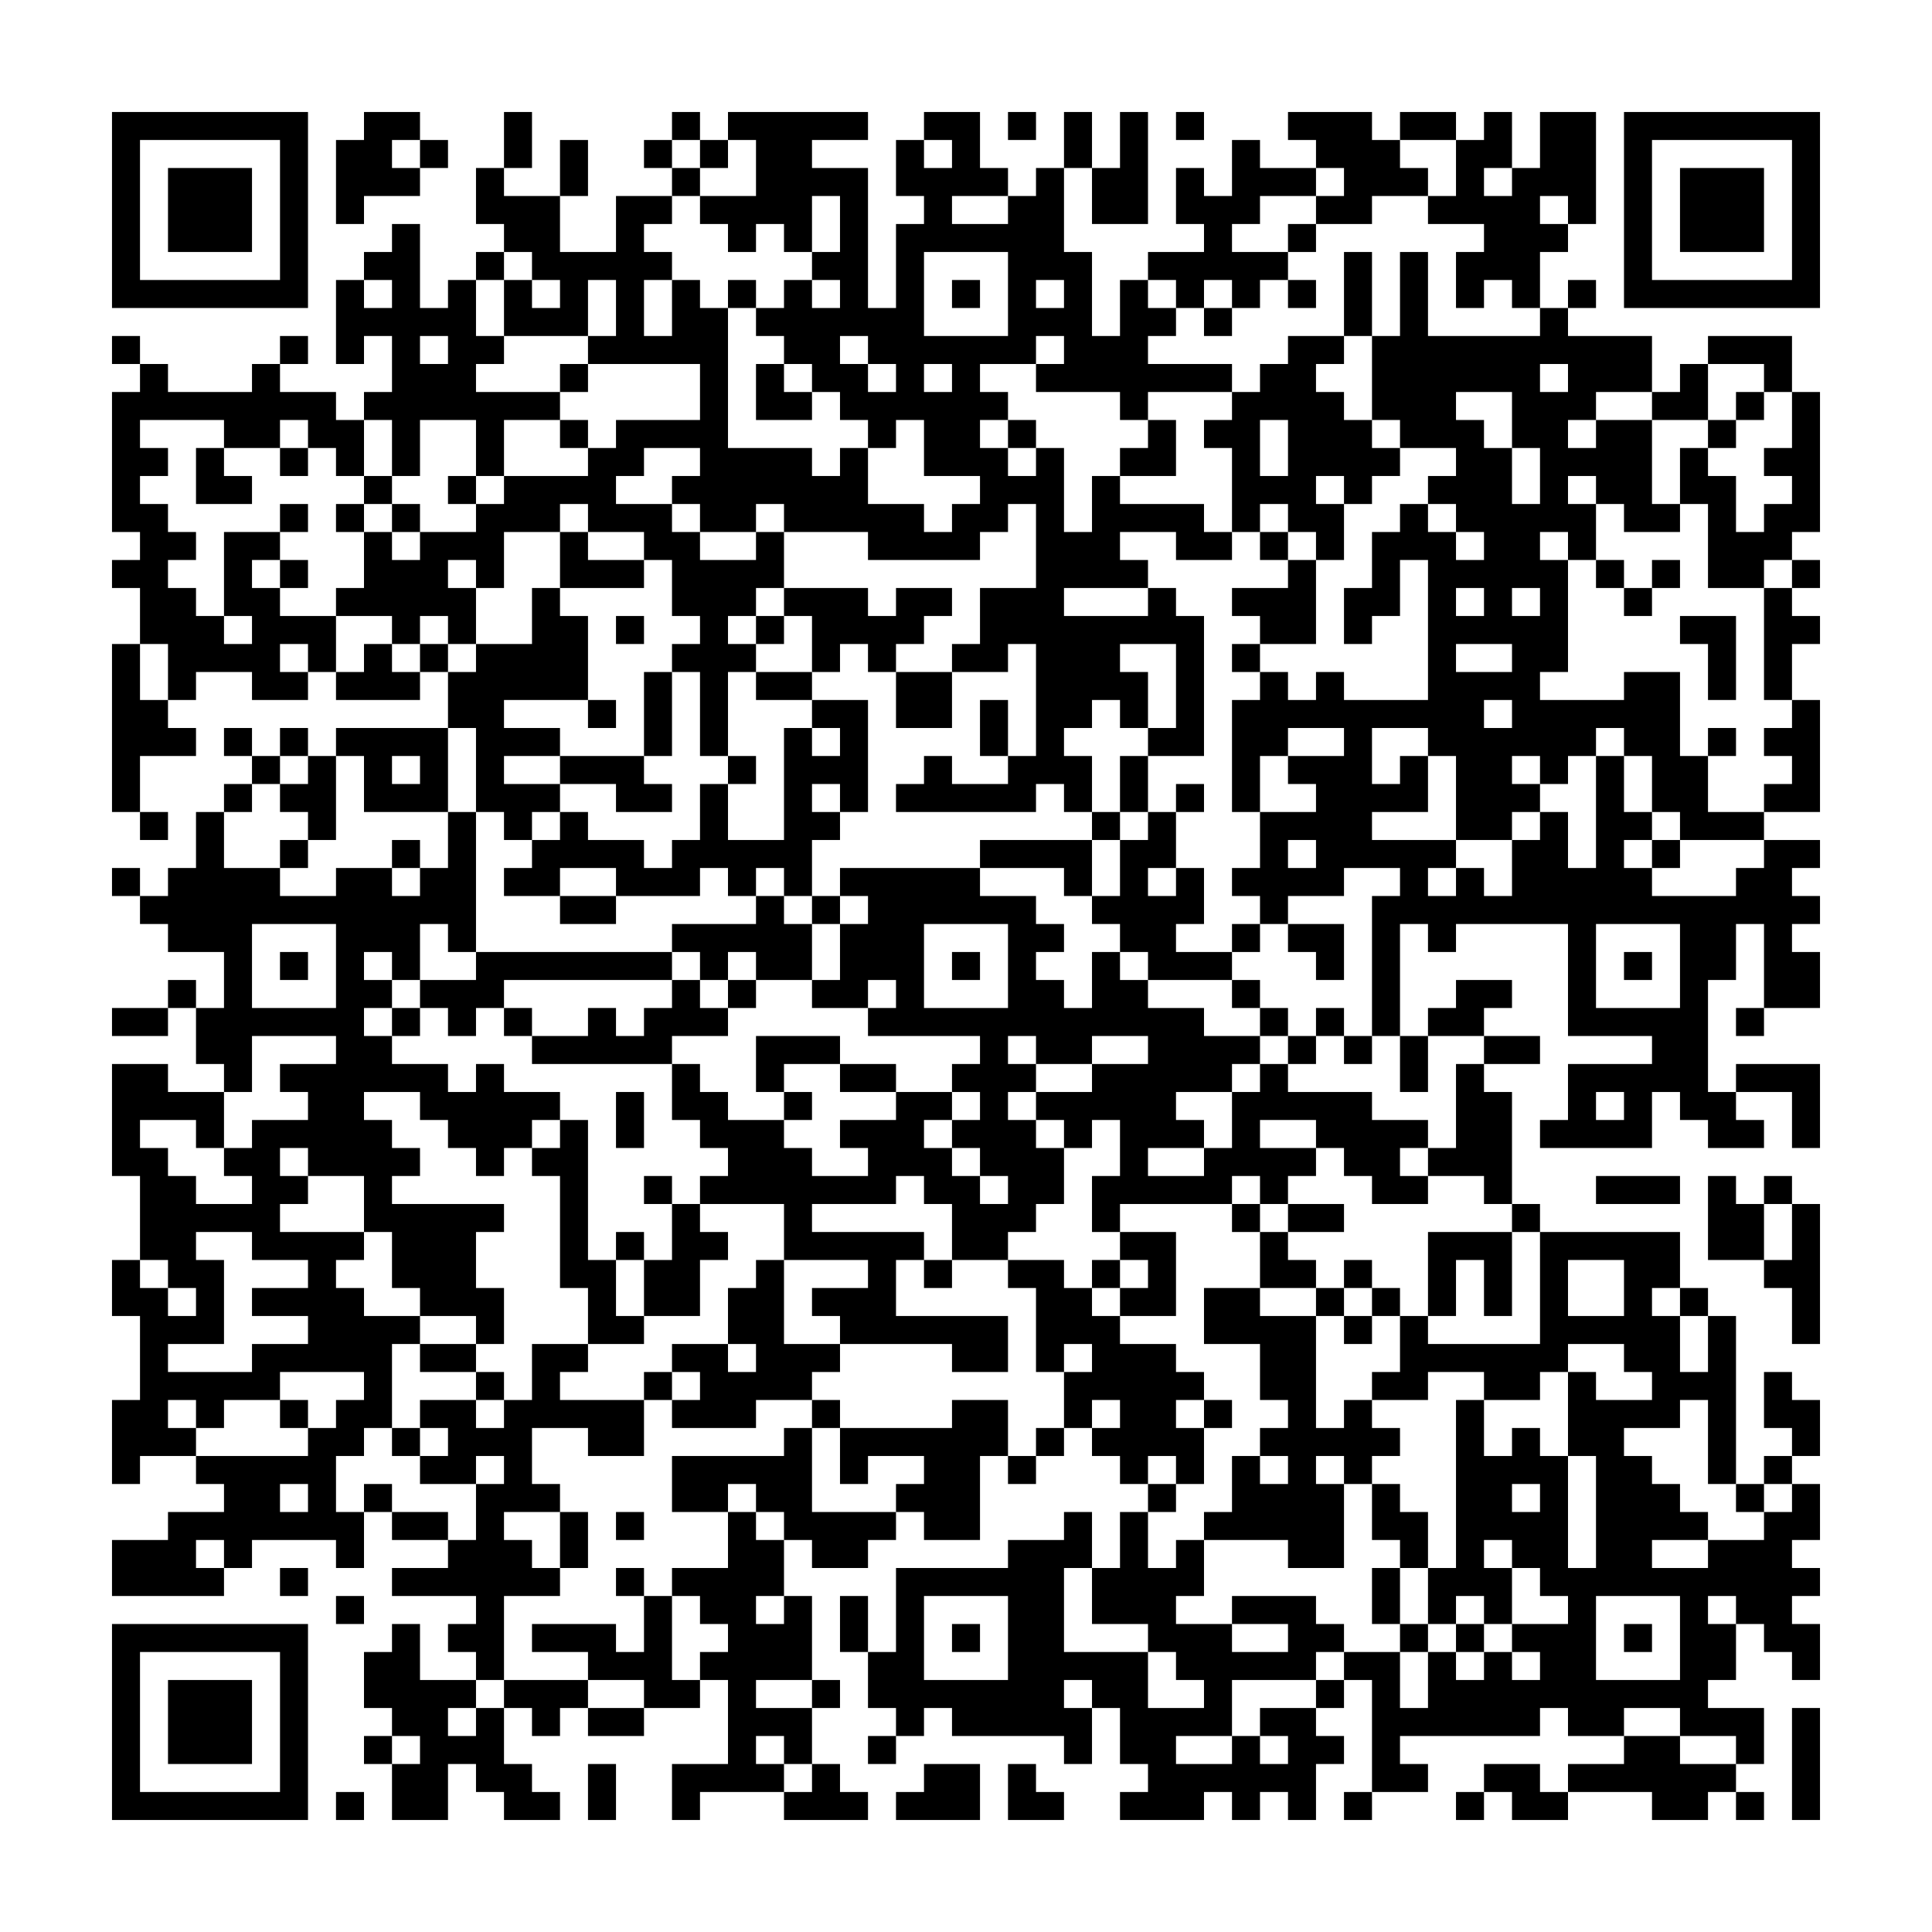
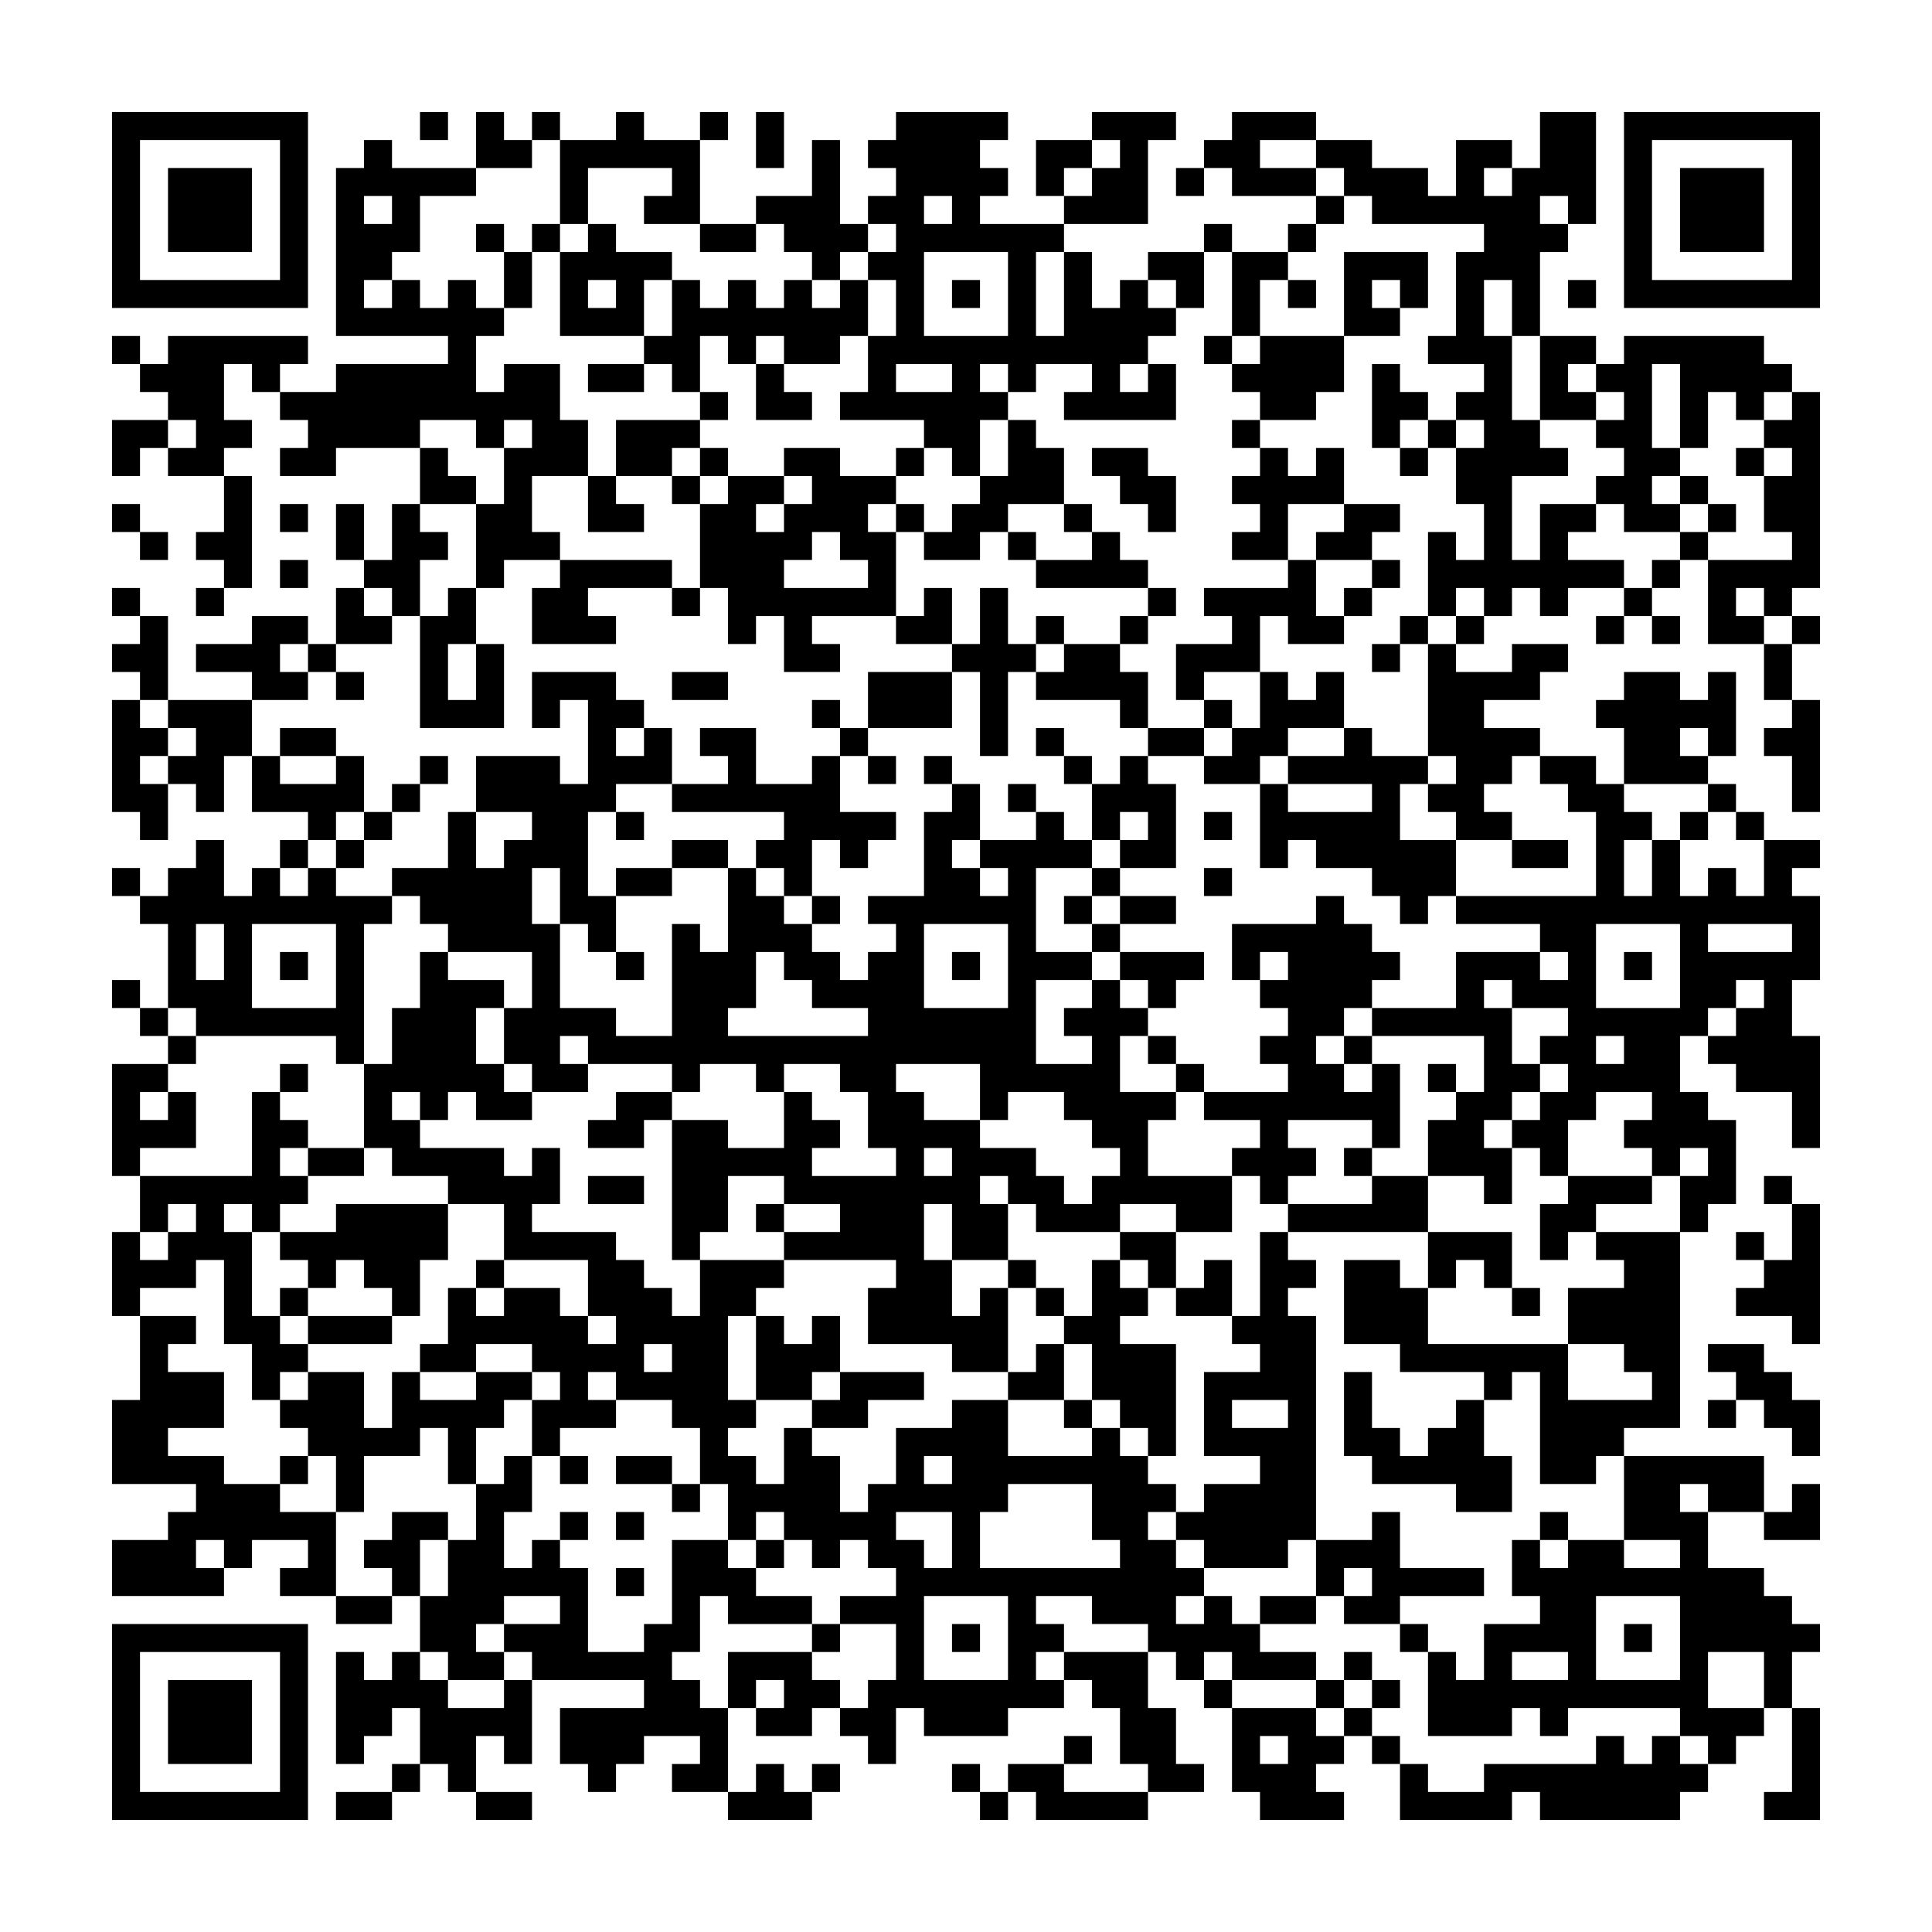
<svg xmlns="http://www.w3.org/2000/svg" viewBox="0 0 69 69">
-   <path d="M4 4h7v7h-7zM13 4h2v1h-1v1h1v1h-2v1h-1v-3h1zM18 4h1v2h-1zM24 4h1v1h-1zM26 4h5v1h-2v1h2v5h1v-3h1v-1h-1v-2h1v1h1v-1h-1v-1h2v2h1v1h-2v1h2v-1h1v-1h1v3h1v3h1v-2h1v1h1v1h-1v1h3v1h-3v1h-1v-1h-3v-1h1v-1h-1v1h-2v1h1v1h-1v1h1v1h1v-1h1v3h1v-2h1v1h3v1h1v1h-2v-1h-2v1h1v1h-3v1h3v-1h1v1h1v5h-2v-1h1v-3h-2v1h1v2h-1v-1h-1v1h-1v1h1v2h-1v-1h-1v1h-5v-1h1v-1h1v1h2v-1h1v-4h-1v1h-2v-1h1v-2h2v-3h-1v1h-1v1h-4v-1h-3v-1h-1v1h-2v-1h-1v-1h1v-1h-2v1h-1v1h2v1h1v1h2v-1h1v2h-1v1h-1v1h1v1h-1v3h-1v-3h-1v-1h1v-1h-1v-2h-1v-1h-2v-1h-1v1h-2v2h-1v-1h-1v1h1v2h-1v-1h-1v1h-1v-1h-2v-1h1v-2h1v1h1v-1h2v-1h1v-1h3v-1h1v-1h3v-2h-4v-1h1v-2h-1v2h-3v-2h1v1h1v-1h-1v-1h-1v-1h-1v-2h1v1h2v2h2v-2h2v1h-1v1h1v1h-1v2h1v-2h1v1h1v5h3v1h1v-1h1v2h2v1h1v-1h1v-1h-2v-2h-1v1h-1v-1h-1v-1h-1v-1h-1v-1h-1v-1h1v-1h1v1h1v-1h-1v-1h1v-2h-1v2h-1v-1h-1v1h-1v-1h-1v-1h2v-2h-1zM36 4h1v1h-1zM38 4h1v2h-1zM40 4h1v4h-2v-2h1zM42 4h1v1h-1zM46 4h3v1h1v1h1v1h-2v1h-2v-1h1v-1h-1v-1h-1zM50 4h2v1h-2zM53 4h1v2h-1v1h1v-1h1v-2h2v4h-1v-1h-1v1h1v1h-1v2h-1v-1h-1v1h-1v-2h1v-1h-2v-1h1v-2h1zM58 4h7v7h-7zM5 5v5h5v-5zM15 5h1v1h-1zM20 5h1v2h-1zM23 5h1v1h-1zM25 5h1v1h-1zM44 5h1v1h2v1h-2v1h-1v1h2v1h-1v1h-1v-1h-1v1h-1v-1h-1v-1h2v-1h-1v-2h1v1h1zM59 5v5h5v-5zM6 6h3v3h-3zM24 6h1v1h-1zM60 6h3v3h-3zM14 8h1v3h1v-1h1v2h1v1h-1v1h3v1h-2v2h-1v-2h-2v2h-1v-2h-1v-1h1v-2h-1v1h-1v-3h1v1h1v-1h-1v-1h1zM46 8h1v1h-1zM17 9h1v1h-1zM33 9v3h3v-3zM48 9h1v3h-1zM50 9h1v3h4v-1h1v1h3v2h-2v1h-1v1h1v-1h2v3h1v1h-2v-1h-1v-1h-1v1h1v2h-1v-1h-1v1h1v4h-1v1h3v-1h2v3h1v2h2v1h-3v-1h-1v-2h-1v-1h-1v1h-1v1h-1v-1h-1v1h1v1h-1v1h-2v-3h-1v-1h-2v2h1v-1h1v2h-2v1h3v1h-1v1h1v-1h1v1h1v-2h1v-1h1v2h1v-4h1v2h1v1h-1v1h1v1h3v-1h1v-1h2v1h-1v1h1v1h-1v1h1v2h-2v-3h-1v2h-1v4h1v1h1v1h-2v-1h-1v-1h-1v2h-4v-1h1v-2h3v-1h-3v-4h-4v1h-1v-1h-1v4h-1v-5h1v-1h-2v1h-2v1h-1v-1h-1v-1h1v-2h2v-1h-1v-1h2v-1h-2v1h-1v2h-1v-4h1v-1h1v1h1v-1h1v1h3v-5h-1v2h-1v1h-1v-2h1v-2h1v-1h1v1h1v1h1v-1h-1v-1h-1v-1h1v-1h-2v-1h-1v-3h1zM26 10h1v1h-1zM34 10h1v1h-1zM37 10v1h1v-1zM46 10h1v1h-1zM56 10h1v1h-1zM43 11h1v1h-1zM4 12h1v1h-1zM10 12h1v1h-1zM15 12v1h1v-1zM30 12v1h1v1h1v-1h-1v-1zM46 12h2v1h-1v1h1v1h1v1h1v1h-1v1h-1v-1h-1v1h1v2h-1v-1h-1v-1h-1v1h-1v-3h-1v-1h1v-1h1v-1h1zM61 12h3v2h-1v-1h-2zM5 13h1v1h3v-1h1v1h2v1h1v2h-1v-1h-1v-1h-1v1h-2v-1h-3v1h1v1h-1v1h1v1h1v1h-1v1h1v1h1v1h1v-1h-1v-3h2v1h-1v1h1v1h2v2h-1v-1h-1v1h1v1h-2v-1h-2v1h-1v-2h-1v-2h-1v-1h1v-1h-1v-5h1zM20 13h1v1h-1zM27 13h1v1h1v1h-2zM33 13v1h1v-1zM55 13v1h1v-1zM60 13h1v2h-2v-1h1zM52 14v1h1v1h1v2h1v-2h-1v-2zM62 14h1v1h-1zM64 14h1v5h-1v1h-1v1h-2v-3h-1v-2h1v1h1v2h1v-1h1v-1h-1v-1h1zM20 15h1v1h-1zM36 15h1v1h-1zM41 15h1v2h-2v-1h1zM45 15v2h1v-2zM61 15h1v1h-1zM7 16h1v1h1v1h-2zM10 16h1v1h-1zM13 17h1v1h-1zM16 17h1v1h-1zM10 18h1v1h-1zM12 18h1v1h-1zM14 18h1v1h-1zM20 19h1v1h2v1h-3zM45 19h1v1h-1zM10 20h1v1h-1zM46 20h1v3h-2v-1h-1v-1h2zM57 20h1v1h-1zM59 20h1v1h-1zM64 20h1v1h-1zM19 21h1v1h1v3h-3v1h2v1h-2v1h2v1h-1v1h-1v-1h-1v-3h-1v-2h1v-1h2zM28 21h3v1h1v-1h2v1h-1v1h-1v1h-1v-1h-1v1h-1v-2h-1zM52 21v1h1v-1zM54 21v1h1v-1zM58 21h1v1h-1zM63 21h1v1h1v1h-1v2h-1zM22 22h1v1h-1zM27 22h1v1h-1zM60 22h2v3h-1v-2h-1zM4 23h1v2h1v1h1v1h-2v2h-1zM13 23h1v1h1v1h-3v-1h1zM15 23h1v1h-1zM44 23h1v1h-1zM52 23v1h2v-1zM23 24h1v3h-1zM27 24h2v1h-2zM32 24h2v2h-2zM21 25h1v1h-1zM29 25h2v4h-1v-1h-1v1h1v1h-1v2h-1v-1h-1v1h-1v-1h-1v1h-3v-1h-2v1h-2v-1h1v-1h1v-1h1v1h2v1h1v-1h1v-2h1v2h2v-4h1v1h1v-1h-1zM35 25h1v2h-1zM53 25v1h1v-1zM64 25h1v4h-2v-1h1v-1h-1v-1h1zM8 26h1v1h-1zM10 26h1v1h-1zM12 26h4v3h-3v-2h-1zM61 26h1v1h-1zM9 27h1v1h-1zM11 27h1v3h-1v-1h-1v-1h1zM14 27v1h1v-1zM20 27h3v1h1v1h-2v-1h-2zM26 27h1v1h-1zM40 27h1v2h-1zM8 28h1v1h-1zM42 28h1v1h-1zM5 29h1v1h-1zM7 29h1v2h2v1h2v-1h2v1h1v-1h1v-2h1v5h-1v-1h-1v2h-1v-1h-1v1h1v1h-1v1h1v1h2v1h1v-1h1v1h2v1h-1v1h-1v1h-1v-1h-1v-1h-1v-1h-2v1h1v1h1v1h-1v1h4v1h-1v2h1v2h-1v-1h-2v-1h-1v-2h-1v-2h-2v-1h-1v1h1v1h-1v1h3v1h-1v1h1v1h2v1h-1v3h-1v1h-1v2h1v2h-1v-1h-3v1h-1v-1h-1v1h1v1h-4v-2h2v-1h2v-1h-1v-1h4v-1h1v-1h1v-1h-3v1h-2v1h-1v-1h-1v1h1v1h-2v1h-1v-3h1v-3h-1v-2h1v1h1v1h1v-1h-1v-1h-1v-3h-1v-4h2v1h2v2h-1v-1h-2v1h1v1h1v1h2v-1h-1v-1h1v-1h2v-1h-1v-1h2v-1h-3v2h-1v-1h-1v-2h1v-2h-2v-1h-1v-1h1v-1h1zM39 29h1v1h-1zM41 29h1v2h-1v1h1v-1h1v2h-1v1h2v1h-3v-1h-1v-1h-1v-1h1v-2h1zM10 30h1v1h-1zM14 30h1v1h-1zM35 30h4v2h-1v-1h-3zM46 30v1h1v-1zM59 30h1v1h-1zM4 31h1v1h-1zM30 31h5v1h2v1h1v1h-1v1h1v1h1v-2h1v1h1v1h2v1h2v1h-1v1h-2v1h1v1h-2v1h2v-1h1v-2h1v-1h1v1h3v1h2v1h-1v1h1v1h-2v-1h-1v-1h-1v-1h-2v1h2v1h-1v1h-1v-1h-1v1h-4v1h-1v-2h1v-2h-1v1h-1v-1h-1v-1h2v-1h2v-1h-2v1h-2v-1h-1v1h1v1h-1v1h1v1h1v2h-1v1h-1v1h-2v-2h-1v-1h-1v1h-3v1h4v1h-1v2h4v2h-2v-1h-4v-1h-1v-1h2v-1h-3v-2h-3v-1h1v-1h-1v-1h-1v-2h1v1h1v1h2v1h1v1h2v-1h-1v-1h2v-1h2v1h-1v1h1v1h1v1h1v-1h-1v-1h-1v-1h1v-1h-1v-1h1v-1h-4v-1h1v-1h-1v1h-2v-1h1v-2h1v-1h-1zM20 32h2v1h-2zM27 32h1v1h1v2h-2v-1h-1v1h-1v-1h-1v-1h3zM29 32h1v1h-1zM9 33v3h3v-3zM33 33v3h3v-3zM44 33h1v1h-1zM46 33h2v2h-1v-1h-1zM57 33v3h3v-3zM10 34h1v1h-1zM17 34h7v1h-6v1h-1v1h-1v-1h-1v-1h2zM34 34h1v1h-1zM58 34h1v1h-1zM6 35h1v1h-1zM24 35h1v1h1v1h-2v1h-5v-1h2v-1h1v1h1v-1h1zM26 35h1v1h-1zM44 35h1v1h-1zM52 35h2v1h-1v1h-2v-1h1zM4 36h2v1h-2zM14 36h1v1h-1zM18 36h1v1h-1zM45 36h1v1h-1zM47 36h1v1h-1zM62 36h1v1h-1zM27 37h3v1h-2v1h-1zM46 37h1v1h-1zM48 37h1v1h-1zM50 37h1v2h-1zM53 37h2v1h-2zM30 38h2v1h-2zM52 38h1v1h1v4h-1v-1h-2v-1h1zM62 38h3v3h-1v-2h-2zM22 39h1v2h-1zM28 39h1v1h-1zM57 39v1h1v-1zM20 40h1v5h1v2h1v1h-2v-2h-1v-4h-1v-1h1zM23 42h1v1h-1zM57 42h3v1h-3zM61 42h1v1h1v2h-2zM63 42h1v1h-1zM24 43h1v1h1v1h-1v2h-2v-2h1zM44 43h1v1h-1zM46 43h2v1h-2zM54 43h1v1h-1zM64 43h1v5h-1v-2h-1v-1h1zM7 44v1h1v3h-2v1h3v-1h2v-1h-2v-1h2v-1h-2v-1zM22 44h1v1h-1zM40 44h2v3h-2v-1h1v-1h-1zM45 44h1v1h1v1h-2zM51 44h3v3h-1v-2h-1v2h-1zM55 44h5v2h-1v1h1v2h1v-2h1v6h-1v-3h-1v1h-2v1h1v1h1v1h1v1h-2v1h2v-1h2v-1h1v-1h1v2h-1v1h1v1h-1v1h1v2h-1v-1h-1v-1h-1v-1h-1v1h1v2h-1v1h2v2h-1v-1h-2v-1h-2v1h-2v-1h-1v1h-5v1h1v1h-2v-4h-1v-1h2v2h1v-2h1v1h1v-1h1v1h1v-1h-1v-1h2v-1h-1v-1h-1v-1h-1v1h1v2h-1v-1h-1v1h-1v-2h1v-6h1v2h1v-1h1v1h1v4h1v-4h-1v-3h1v1h2v-1h-1v-1h-2v1h-1v1h-2v-1h-2v1h-2v-1h1v-2h1v1h4zM27 45h1v3h2v1h-1v1h-2v1h-3v-1h1v-1h-1v-1h2v1h1v-1h-1v-2h1zM33 45h1v1h-1zM36 45h2v1h1v1h1v1h2v1h1v1h-1v1h1v2h-1v-1h-1v1h-1v-1h-1v-1h1v-1h-1v1h-1v-2h1v-1h-1v1h-1v-3h-1zM39 45h1v1h-1zM48 45h1v1h-1zM56 45v2h2v-2zM43 46h2v1h2v4h1v-1h1v1h1v1h-1v1h-1v-1h-1v1h1v3h-2v-1h-3v-1h1v-2h1v1h1v-1h-1v-1h1v-1h-1v-2h-2zM47 46h1v1h-1zM49 46h1v1h-1zM60 46h1v1h-1zM48 47h1v1h-1zM15 48h2v1h-2zM19 48h2v1h-1v1h3v2h-2v-1h-2v2h1v1h-2v1h1v1h1v1h-2v3h-1v-1h-1v-1h1v-1h-3v-1h2v-1h1v-2h1v-1h-1v1h-2v-1h1v-1h-1v-1h2v1h1v-1h1zM17 49h1v1h-1zM23 49h1v1h-1zM63 49h1v1h1v2h-1v-1h-1zM10 50h1v1h-1zM29 50h1v1h-1zM34 50h2v2h-1v3h-2v-1h-1v-1h1v-1h-2v1h-1v-2h4zM43 50h1v1h-1zM14 51h1v1h-1zM28 51h1v3h3v1h-1v1h-2v-1h-1v-1h-1v-1h-1v1h-2v-2h4zM37 51h1v1h-1zM36 52h1v1h-1zM63 52h1v1h-1zM10 53v1h1v-1zM13 53h1v1h-1zM41 53h1v1h-1zM49 53h1v1h1v2h-1v-1h-1zM54 53v1h1v-1zM62 53h1v1h-1zM14 54h2v1h-2zM20 54h1v2h-1zM22 54h1v1h-1zM26 54h1v1h1v2h-1v1h1v-1h1v3h-2v1h2v2h-1v-1h-1v1h1v1h-3v1h-1v-2h2v-3h-1v-1h1v-1h-1v-1h-1v-1h2zM38 54h1v2h-1v3h3v2h2v-1h-1v-1h-1v-1h-2v-2h1v-2h1v2h1v-1h1v2h-1v1h2v1h2v-1h-2v-1h3v1h1v1h-1v1h-3v2h-2v1h2v-1h1v1h1v-1h-1v-1h2v1h1v1h-1v2h-1v-1h-1v1h-1v-1h-1v1h-3v-1h1v-1h-1v-2h-1v-1h-1v1h1v2h-1v-1h-4v-1h-1v1h-1v-1h-1v-2h1v-3h4v-1h2zM10 56h1v1h-1zM22 56h1v1h-1zM49 56h1v2h-1zM12 57h1v1h-1zM23 57h1v3h1v1h-2v-1h-2v-1h-2v-1h3v1h1zM30 57h1v2h-1zM33 57v3h3v-3zM57 57v3h3v-3zM4 58h7v7h-7zM14 58h1v2h2v1h-1v1h1v-1h1v2h1v1h1v1h-2v-1h-1v-1h-1v2h-2v-2h1v-1h-1v-1h-1v-2h1zM34 58h1v1h-1zM50 58h1v1h-1zM52 58h1v1h-1zM58 58h1v1h-1zM5 59v5h5v-5zM6 60h3v3h-3zM18 60h3v1h-1v1h-1v-1h-1zM29 60h1v1h-1zM47 60h1v1h-1zM21 61h2v1h-2zM64 61h1v4h-1zM13 62h1v1h-1zM31 62h1v1h-1zM58 62h2v1h2v1h-1v1h-2v-1h-3v-1h2zM21 63h1v2h-1zM29 63h1v1h1v1h-3v-1h1zM33 63h2v2h-3v-1h1zM36 63h1v1h1v1h-2zM53 63h2v1h1v1h-2v-1h-1zM12 64h1v1h-1zM48 64h1v1h-1zM52 64h1v1h-1zM62 64h1v1h-1z" />
+   <path d="M4 4h7v7h-7zM15 4h1v1h-1zM17 4h1v1h1v1h-2zM19 4h1v1h-1zM22 4h1v1h2v3h-2v-1h1v-1h-3v2h-1v-3h2zM25 4h1v1h-1zM27 4h1v2h-1zM32 4h4v1h-1v1h1v1h-1v1h3v1h-1v3h1v-3h1v2h1v-1h1v1h1v1h-1v1h-1v1h1v-1h1v2h-4v-1h1v-1h-2v1h-1v-1h-1v1h1v1h-1v2h-1v-1h-1v-1h-3v-1h1v-2h1v-2h-1v-1h1v-1h-1v-1h1v-1h-1v-1h1zM39 4h3v1h-1v3h-3v-1h1v-1h1v-1h-1zM44 4h3v1h-2v1h2v1h-3v-1h-1v-1h1zM55 4h2v4h-1v-1h-1v1h1v1h-1v3h-1v-2h-1v2h1v3h1v1h1v1h-2v3h1v-2h2v1h-1v1h2v1h-2v1h-1v-1h-1v1h-1v-1h-1v1h-1v-3h1v1h1v-2h-1v-2h1v-1h-1v-1h1v-1h-2v-1h1v-3h1v-1h-4v-1h-1v-1h-1v-1h2v1h2v1h1v-2h2v1h-1v1h1v-1h1zM58 4h7v7h-7zM5 5v5h5v-5zM13 5h1v1h3v1h-2v2h-1v1h-1v1h1v-1h1v1h1v-1h1v1h1v1h-1v2h1v-1h2v2h1v2h-2v2h1v1h-2v1h-1v-3h1v-2h1v-1h-1v1h-1v-1h-2v1h-3v1h-2v-1h1v-1h-1v-1h2v-1h4v-1h-4v-6h1zM29 5h1v3h1v1h-1v1h-1v-1h-1v-1h-1v-1h2zM37 5h2v1h-1v1h-1zM59 5v5h5v-5zM6 6h3v3h-3zM42 6h1v1h-1zM60 6h3v3h-3zM13 7v1h1v-1zM33 7v1h1v-1zM47 7h1v1h-1zM17 8h1v1h-1zM19 8h1v1h-1zM21 8h1v1h2v1h-1v2h-3v-3h1zM25 8h2v1h-2zM43 8h1v1h-1zM46 8h1v1h-1zM18 9h1v2h-1zM33 9v3h3v-3zM41 9h2v2h-1v-1h-1zM44 9h2v1h-1v2h-1zM48 9h3v2h-1v-1h-1v1h1v1h-2zM21 10v1h1v-1zM24 10h1v1h1v-1h1v1h1v-1h1v1h1v-1h1v2h-1v1h-2v-1h-1v1h-1v-1h-1v2h-1v-1h-1v-1h1zM34 10h1v1h-1zM46 10h1v1h-1zM56 10h1v1h-1zM4 12h1v1h-1zM6 12h5v1h-1v1h-1v-1h-1v2h1v1h-1v1h-2v-1h1v-1h-1v-1h-1v-1h1zM43 12h1v1h-1zM45 12h3v2h-1v1h-2v-1h-1v-1h1zM55 12h2v1h-1v1h1v1h-2zM58 12h5v1h1v1h-1v1h-1v-1h-1v2h-1v-3h-1v3h1v1h-1v1h1v1h-2v-1h-1v-1h1v-1h-1v-1h1v-1h-1v-1h1zM21 13h2v1h-2zM27 13h1v1h1v1h-2zM32 13v1h2v-1zM49 13h1v1h1v1h-1v1h-1zM25 14h1v1h-1zM64 14h1v7h-1v1h-1v-1h-1v1h1v1h-2v-3h3v-1h-1v-2h1v-1h-1v-1h1zM4 15h2v1h-1v1h-1zM22 15h3v1h-1v1h-2zM36 15h1v1h1v2h-2v1h-1v1h-2v-1h1v-1h1v-1h1zM44 15h1v1h-1zM51 15h1v1h-1zM15 16h1v1h1v1h-2zM25 16h1v1h-1zM28 16h2v1h2v1h-1v1h1v3h-3v1h1v1h-2v-2h-1v1h-1v-2h-1v-3h1v-1h2v1h-1v1h1v-1h1v-1h-1zM32 16h1v1h-1zM39 16h2v1h1v2h-1v-1h-1v-1h-1zM45 16h1v1h1v-1h1v2h-2v2h-2v-1h1v-1h-1v-1h1zM50 16h1v1h-1zM62 16h1v1h-1zM8 17h1v4h-1v-1h-1v-1h1zM21 17h1v1h1v1h-2zM24 17h1v1h-1zM60 17h1v1h-1zM4 18h1v1h-1zM10 18h1v1h-1zM12 18h1v2h-1zM14 18h1v1h1v1h-1v2h-1v-1h-1v-1h1zM32 18h1v1h-1zM38 18h1v1h-1zM48 18h2v1h-1v1h-2v-1h1zM61 18h1v1h-1zM5 19h1v1h-1zM29 19v1h-1v1h3v-1h-1v-1zM36 19h1v1h-1zM39 19h1v1h1v1h-4v-1h2zM60 19h1v1h-1zM10 20h1v1h-1zM20 20h4v1h-3v1h1v1h-3v-2h1zM46 20h1v2h1v1h-2v-1h-1v2h-2v1h-1v-2h2v-1h-1v-1h3zM49 20h1v1h-1zM59 20h1v1h-1zM4 21h1v1h-1zM7 21h1v1h-1zM12 21h1v1h1v1h-2zM16 21h1v2h-1v2h1v-2h1v3h-3v-4h1zM24 21h1v1h-1zM33 21h1v2h-2v-1h1zM35 21h1v2h1v1h-1v3h-1v-3h-1v-1h1zM41 21h1v1h-1zM48 21h1v1h-1zM58 21h1v1h-1zM5 22h1v3h-1v-1h-1v-1h1zM9 22h2v1h-1v1h1v1h-2v-1h-2v-1h2zM37 22h1v1h-1zM40 22h1v1h-1zM50 22h1v1h-1zM52 22h1v1h-1zM57 22h1v1h-1zM59 22h1v1h-1zM64 22h1v1h-1zM11 23h1v1h-1zM38 23h2v1h1v2h-1v-1h-3v-1h1zM49 23h1v1h-1zM51 23h1v1h2v-1h2v1h-1v1h-2v1h2v1h-1v1h-1v1h1v1h-2v-1h-1v-1h1v-1h-1zM63 23h1v2h-1zM12 24h1v1h-1zM19 24h3v1h1v1h-1v1h1v-1h1v2h-2v1h-1v3h1v2h-1v-1h-1v-2h-1v2h1v3h2v1h2v-4h1v1h1v-3h1v1h1v1h1v1h1v1h1v-1h1v-1h-1v-1h2v-3h1v-1h1v2h-1v1h1v1h1v-1h-1v-1h2v-1h1v1h1v1h-2v3h2v1h-2v3h2v-1h-1v-1h1v-1h1v1h1v1h-1v2h2v1h-1v2h3v2h-2v-1h-2v1h-3v-1h-1v-1h-1v1h1v2h-2v-2h-1v2h1v2h1v-1h1v3h-2v-1h-3v-2h1v-1h-4v-1h2v-1h-2v-1h-2v2h-1v1h-1v-5h2v1h2v-2h1v1h1v1h-1v1h3v-1h-1v-2h-1v-1h-2v1h-1v-1h-2v1h-1v-1h-3v-1h-1v1h1v1h-2v-1h-1v-2h1v-2h-3v-1h-1v-1h-1v-1h2v-2h1v2h1v-1h1v-1h-2v-2h3v1h1v-3h-1v1h-1zM24 24h2v1h-2zM31 24h3v2h-3zM45 24h1v1h1v-1h1v2h-2v1h-1v1h-2v-1h1v-1h1zM58 24h2v1h1v-1h1v3h-1v-1h-1v1h1v1h-3v-2h-1v-1h1zM4 25h1v1h1v1h-1v1h1v2h-1v-1h-1zM6 25h3v2h-1v2h-1v-1h-1v-1h1v-1h-1zM29 25h1v1h-1zM43 25h1v1h-1zM64 25h1v4h-1v-2h-1v-1h1zM10 26h2v1h-2zM25 26h2v2h2v-1h1v2h2v1h-1v1h-1v-1h-1v2h-1v-1h-1v-1h1v-1h-4v-1h2v-1h-1zM30 26h1v1h-1zM37 26h1v1h-1zM41 26h2v1h-2zM48 26h1v1h2v1h-1v2h2v2h-1v1h-1v-1h-1v-1h-2v-1h-1v1h-1v-3h1v1h3v-1h-3v-1h2zM9 27h1v1h2v-1h1v2h-1v1h-1v-1h-2zM15 27h1v1h-1zM31 27h1v1h-1zM33 27h1v1h-1zM38 27h1v1h-1zM40 27h1v1h1v3h-2v-1h1v-1h-1v1h-1v-2h1zM55 27h2v1h1v1h1v1h-1v2h1v-2h1v2h1v-1h1v1h1v-2h2v1h-1v1h1v3h-1v2h1v4h-1v-2h-2v-1h-1v-1h1v-1h1v-1h-1v1h-1v1h-1v2h1v1h1v3h-1v1h-1v-2h1v-1h-1v1h-1v-1h-1v-1h1v-1h-2v1h-1v2h-1v-1h-1v-1h1v-1h1v-1h-1v-1h1v-1h-2v-1h-1v1h1v2h1v1h-1v1h-1v1h1v2h-1v-1h-2v-2h1v-1h1v-2h-4v-1h3v-2h3v1h1v-1h-1v-1h-3v-1h5v-3h-1v-1h-1zM14 28h1v1h-1zM36 28h1v1h-1zM61 28h1v1h-1zM13 29h1v1h-1zM22 29h1v1h-1zM43 29h1v1h-1zM60 29h1v1h-1zM62 29h1v1h-1zM7 30h1v2h1v-1h1v1h1v-1h1v1h2v1h-1v5h-1v-1h-5v-1h-1v-3h-1v-1h1v-1h1zM10 30h1v1h-1zM12 30h1v1h-1zM24 30h2v1h-2zM54 30h2v1h-2zM4 31h1v1h-1zM22 31h2v1h-2zM39 31h1v1h-1zM43 31h1v1h-1zM29 32h1v1h-1zM38 32h1v1h-1zM40 32h2v1h-2zM47 32h1v1h1v1h1v1h-1v1h-1v1h-1v1h1v1h1v-1h1v3h-1v-1h-3v1h1v1h-1v1h-1v-1h-1v-1h1v-1h-2v-1h3v-1h-1v-1h1v-1h-1v-1h1v-1h-1v1h-1v-2h3zM7 33v2h1v-2zM9 33v3h3v-3zM33 33v3h3v-3zM39 33h1v1h-1zM57 33v3h3v-3zM61 33v1h3v-1zM10 34h1v1h-1zM15 34h1v1h2v1h-1v2h1v1h1v1h-2v-1h-1v1h-1v-1h-1v1h1v1h3v1h1v-1h1v2h-1v1h3v1h1v1h1v1h1v-2h3v1h-1v1h-1v3h1v1h-1v1h1v1h1v-2h1v1h1v2h1v-1h1v-2h2v-1h2v2h3v-1h1v1h1v1h1v1h-1v1h1v1h1v1h-1v1h1v-1h1v1h1v1h2v1h-3v-1h-1v1h-1v-1h-1v-1h-2v-1h-2v1h1v1h-1v1h1v1h-2v1h-3v-1h-1v2h-1v-1h-1v-1h1v-1h1v-2h-2v-1h2v-1h-1v-1h-1v1h-1v-1h-1v-1h-1v1h-1v-2h-1v-2h-1v-1h-2v-1h-1v1h1v1h-2v1h-1v-2h1v-1h-1v-1h-2v1h-2v-1h1v-2h1v1h1v-1h2v1h1v1h1v-1h-1v-2h-3v-2h-2v-1h-2v-1h-1v-3h1v-2h1zM22 34h1v1h-1zM27 34v2h-1v1h5v-1h-2v-1h-1v-1zM34 34h1v1h-1zM40 34h3v1h-1v1h-1v-1h-1zM58 34h1v1h-1zM4 35h1v1h-1zM5 36h1v1h-1zM6 37h1v1h-1zM41 37h1v1h-1zM48 37h1v1h-1zM57 37v1h1v-1zM4 38h2v1h-1v1h1v-1h1v2h-2v1h-1zM10 38h1v1h-1zM32 38v1h1v1h2v1h2v1h1v1h1v-1h1v-1h-1v-1h-1v-1h-2v1h-1v-2zM42 38h1v1h-1zM51 38h1v1h-1zM9 39h1v1h1v1h-1v1h1v1h-1v1h-1v-1h-1v1h1v3h1v1h1v1h-1v1h-1v-2h-1v-3h-1v1h-2v1h-1v-3h1v1h1v-1h1v-1h-1v1h-1v-2h4zM22 39h2v1h-1v1h-2v-1h1zM11 41h2v1h-2zM33 41v1h1v-1zM48 41h1v1h-1zM21 42h2v1h-2zM49 42h2v2h-5v-1h3zM56 42h3v1h-2v1h-1v1h-1v-2h1zM63 42h1v1h-1zM12 43h4v2h-1v2h-1v-1h-1v-1h-1v1h-1v-1h-1v-1h2zM27 43h1v1h-1zM64 43h1v5h-1v-1h-2v-1h1v-1h1zM40 44h2v2h-1v-1h-1zM45 44h1v1h1v1h-1v1h1v8h-1v1h-3v-1h-1v-1h1v-1h2v-1h-2v-3h2v-1h-1v-1h1zM51 44h3v2h-1v-1h-1v1h-1zM57 44h3v7h-2v1h-1v1h-2v-4h-1v1h-1v-1h-3v-1h-2v-3h2v1h1v2h5v2h3v-1h-1v-1h-2v-2h2v-1h-1zM62 44h1v1h-1zM17 45h1v1h-1zM36 45h1v1h-1zM39 45h1v1h1v1h-1v1h2v4h-1v-1h-1v-1h-1v-2h-1v-1h1zM43 45h1v2h-2v-1h1zM10 46h1v1h-1zM37 46h1v1h-1zM54 46h1v1h-1zM5 47h2v1h-1v1h2v2h-2v1h2v1h2v1h2v3h-2v-1h1v-1h-2v1h-1v-1h-1v1h1v1h-4v-2h2v-1h1v-1h-3v-3h1zM11 47h3v1h-3zM27 47h1v1h1v-1h1v2h-1v1h-2zM23 48v1h1v-1zM37 48h1v2h-2v-1h1zM61 48h2v1h1v1h1v2h-1v-1h-1v-1h-1v-1h-1zM11 49h2v2h1v-2h1v1h2v-1h2v1h-1v1h-1v2h-1v-2h-1v1h-2v2h-1v-2h-1v-1h-1v-1h1zM30 49h3v1h-2v1h-2v-1h1zM48 49h1v2h1v1h1v-1h1v-1h1v2h1v2h-2v-1h-3v-1h-1zM38 50h1v1h-1zM44 50v1h2v-1zM61 50h1v1h-1zM10 52h1v1h-1zM18 52h1v2h-1v2h1v-1h1v1h1v3h2v-1h1v-3h2v1h1v1h2v1h-3v-1h-1v2h-1v1h1v1h1v3h-2v-1h1v-1h-2v1h-1v1h-1v-1h-1v-2h3v-1h-4v-1h-1v-1h2v-1h-2v1h-1v1h1v1h-2v-1h-1v-2h1v-2h1v-2h1zM20 52h1v1h-1zM22 52h2v1h-2zM33 52v1h1v-1zM58 52h5v2h-2v-1h-1v1h1v2h2v1h1v1h1v1h-1v2h-1v-2h-2v2h2v1h-1v1h-1v-1h-1v-1h-4v1h-1v-1h-1v1h-3v-3h1v1h1v-2h2v-1h-1v-2h1v1h1v-1h2v1h2v-1h-2zM24 53h1v1h-1zM36 53v1h-1v2h5v-1h-1v-2zM64 53h1v2h-2v-1h1zM14 54h2v1h-1v2h-1v-1h-1v-1h1zM20 54h1v1h-1zM22 54h1v1h-1zM32 54v1h1v1h1v-2zM49 54h1v2h3v1h-3v1h-2v-1h1v-1h-1v1h-1v-2h2zM55 54h1v1h-1zM27 55h1v1h-1zM22 56h1v1h-1zM12 57h2v1h-2zM33 57v3h3v-3zM45 57h2v1h-2zM57 57v3h3v-3zM4 58h7v7h-7zM29 58h1v1h-1zM34 58h1v1h-1zM50 58h1v1h-1zM58 58h1v1h-1zM5 59v5h5v-5zM12 59h1v1h1v-1h1v1h1v1h2v-1h1v3h-1v-1h-1v2h-1v-1h-1v-2h-1v1h-1v1h-1zM26 59h3v1h1v1h-1v1h-2v-1h1v-1h-1v1h-1zM38 59h3v2h1v2h1v1h-2v-1h-1v-2h-1v-1h-1zM48 59h1v1h-1zM54 59v1h2v-1zM6 60h3v3h-3zM43 60h1v1h-1zM47 60h1v1h-1zM49 60h1v1h-1zM44 61h3v1h1v1h-1v1h1v1h-3v-1h-1zM48 61h1v1h-1zM64 61h1v4h-2v-1h1zM38 62h1v1h-1zM45 62v1h1v-1zM49 62h1v1h-1zM57 62h1v1h1v-1h1v1h1v1h-1v1h-5v-1h-1v1h-4v-2h1v1h2v-1h4zM14 63h1v1h-1zM27 63h1v1h1v1h-3v-1h1zM29 63h1v1h-1zM34 63h1v1h-1zM36 63h2v1h3v1h-4v-1h-1zM12 64h2v1h-2zM17 64h2v1h-2zM35 64h1v1h-1z" />
</svg>
